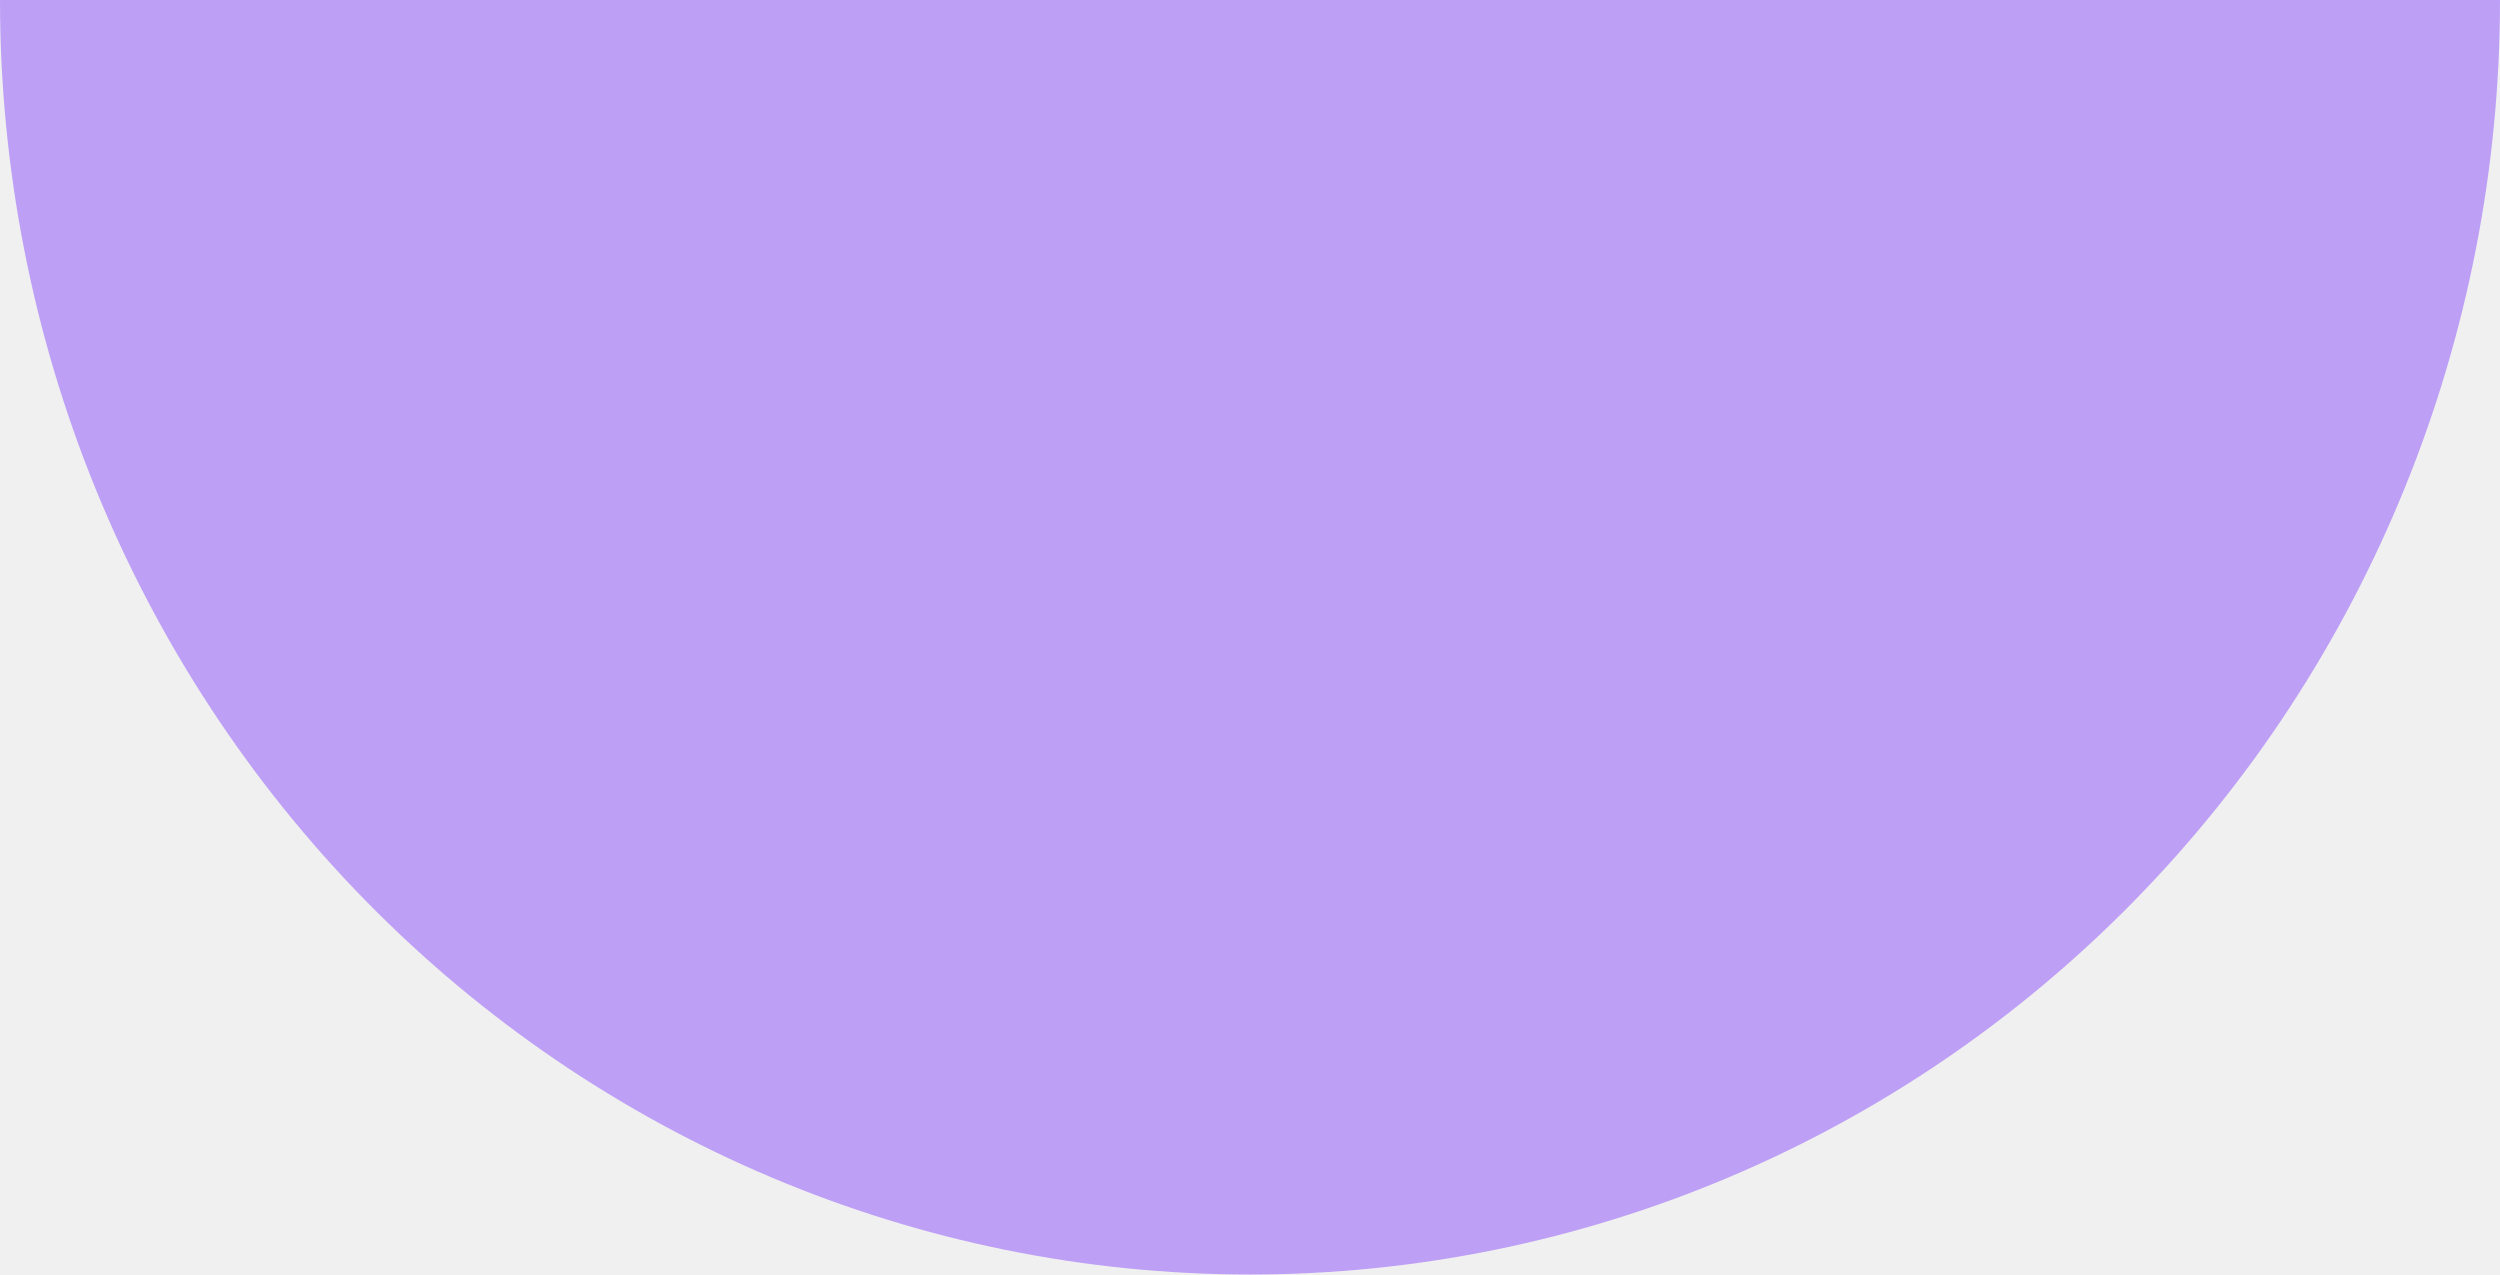
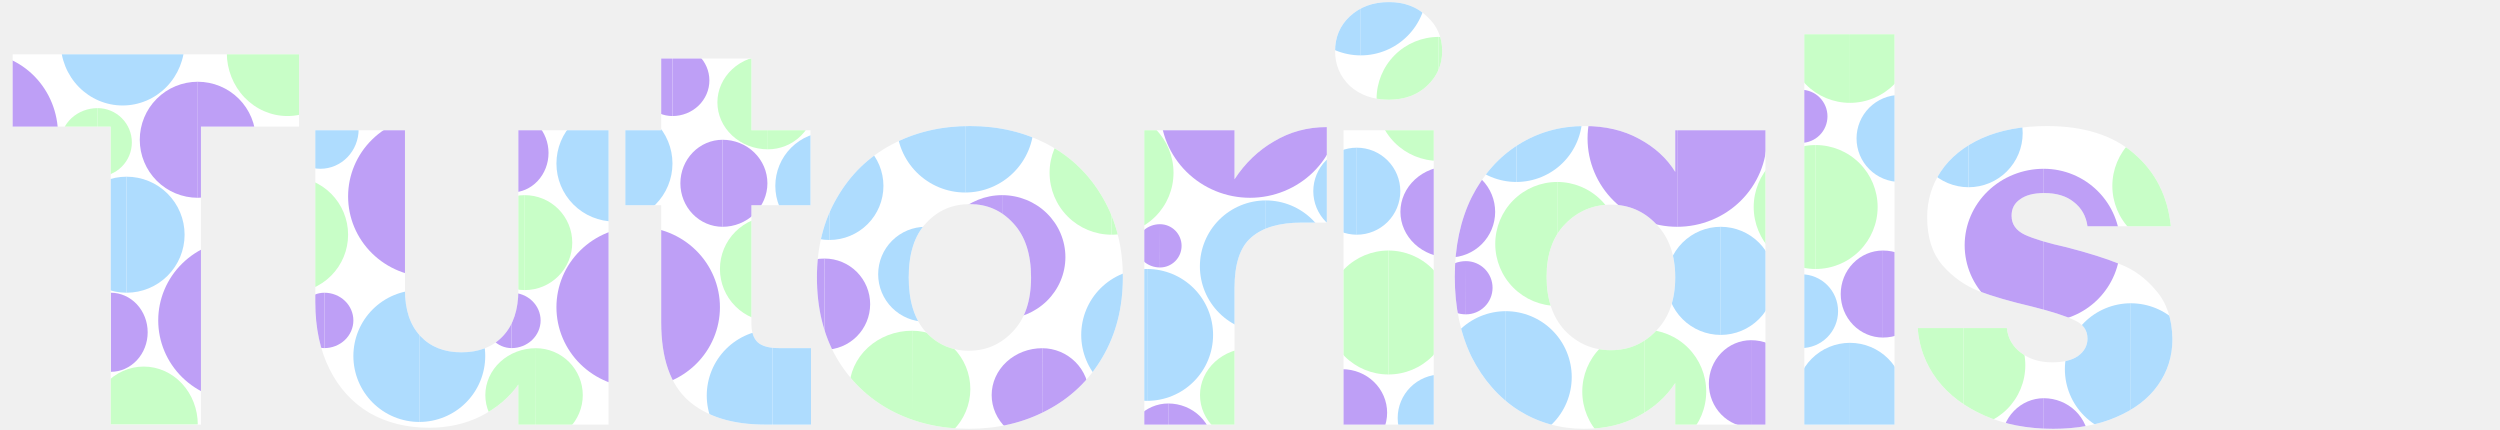
- <svg xmlns="http://www.w3.org/2000/svg" width="51" height="26" viewBox="0 0 51 26" fill="none">
-   <path d="M0 0C0 6.896 2.687 13.509 7.469 18.385C12.251 23.261 18.737 26 25.5 26C32.263 26 38.749 23.261 43.531 18.385C48.313 13.509 51 6.896 51 0L0 0Z" fill="#BE9FF6" />
+ <svg xmlns="http://www.w3.org/2000/svg" width="948" height="163" viewBox="0 0 948 163" fill="none">
+   <path d="M113.4 20.6V48H76.2V161H42V48H4.8V20.6H113.4ZM230.764 49.4V161H196.564V145.8C193.097 150.733 188.364 154.733 182.364 157.8C176.497 160.733 169.964 162.2 162.764 162.2C154.231 162.2 146.697 160.333 140.164 156.6C133.631 152.733 128.564 147.2 124.964 140C121.364 132.8 119.564 124.333 119.564 114.6V49.4H153.564V110C153.564 117.467 155.497 123.267 159.364 127.4C163.231 131.533 168.431 133.6 174.964 133.6C181.631 133.6 186.897 131.533 190.764 127.4C194.631 123.267 196.564 117.467 196.564 110V49.4H230.764ZM307.53 132V161H290.13C277.73 161 268.063 158 261.13 152C254.196 145.867 250.73 135.933 250.73 122.2V77.8H237.13V49.4H250.73V22.2H284.93V49.4H307.33V77.8H284.93V122.6C284.93 125.933 285.73 128.333 287.33 129.8C288.93 131.267 291.596 132 295.33 132H307.53ZM367.38 162.6C356.446 162.6 346.58 160.267 337.78 155.6C329.113 150.933 322.246 144.267 317.18 135.6C312.246 126.933 309.78 116.8 309.78 105.2C309.78 93.733 312.313 83.667 317.38 75C322.446 66.2 329.38 59.467 338.18 54.8C346.98 50.133 356.846 47.8 367.78 47.8C378.713 47.8 388.58 50.133 397.38 54.8C406.18 59.467 413.113 66.2 418.18 75C423.246 83.667 425.78 93.733 425.78 105.2C425.78 116.667 423.18 126.8 417.98 135.6C412.913 144.267 405.913 150.933 396.98 155.6C388.18 160.267 378.313 162.6 367.38 162.6ZM367.38 133C373.913 133 379.446 130.6 383.98 125.8C388.646 121 390.98 114.133 390.98 105.2C390.98 96.267 388.713 89.4 384.18 84.6C379.78 79.8 374.313 77.4 367.78 77.4C361.113 77.4 355.58 79.8 351.18 84.6C346.78 89.267 344.58 96.133 344.58 105.2C344.58 114.133 346.713 121 350.98 125.8C355.38 130.6 360.846 133 367.38 133ZM468.123 68C472.123 61.867 477.123 57.067 483.123 53.6C489.123 50 495.79 48.2 503.123 48.2V84.4H493.723C485.19 84.4 478.79 86.267 474.523 90C470.257 93.6 468.123 100 468.123 109.2V161H433.923V49.4H468.123V68ZM526.67 37.8C520.67 37.8 515.737 36.067 511.87 32.6C508.137 29 506.27 24.6 506.27 19.4C506.27 14.067 508.137 9.667 511.87 6.2C515.737 2.6 520.67 0.8 526.67 0.8C532.537 0.8 537.337 2.6 541.07 6.2C544.937 9.667 546.87 14.067 546.87 19.4C546.87 24.6 544.937 29 541.07 32.6C537.337 36.067 532.537 37.8 526.67 37.8ZM543.67 49.4V161H509.47V49.4H543.67ZM551.655 105C551.655 93.533 553.788 83.467 558.055 74.8C562.455 66.133 568.388 59.467 575.855 54.8C583.321 50.133 591.655 47.8 600.855 47.8C608.721 47.8 615.588 49.4 621.455 52.6C627.455 55.8 632.055 60 635.255 65.2V49.4H669.455V161H635.255V145.2C631.921 150.4 627.255 154.6 621.255 157.8C615.388 161 608.521 162.6 600.655 162.6C591.588 162.6 583.321 160.267 575.855 155.6C568.388 150.8 562.455 144.067 558.055 135.4C553.788 126.6 551.655 116.467 551.655 105ZM635.255 105.2C635.255 96.667 632.855 89.933 628.055 85C623.388 80.067 617.655 77.6 610.855 77.6C604.055 77.6 598.255 80.067 593.455 85C588.788 89.8 586.455 96.467 586.455 105C586.455 113.533 588.788 120.333 593.455 125.4C598.255 130.333 604.055 132.8 610.855 132.8C617.655 132.8 623.388 130.333 628.055 125.4C632.855 120.467 635.255 113.733 635.255 105.2ZM718.397 13V161H684.197V13H718.397ZM778.581 162.6C768.848 162.6 760.181 160.933 752.581 157.6C744.981 154.267 738.981 149.733 734.581 144C730.181 138.133 727.715 131.6 727.181 124.4H760.981C761.381 128.267 763.181 131.4 766.381 133.8C769.581 136.2 773.515 137.4 778.181 137.4C782.448 137.4 785.715 136.6 787.981 135C790.381 133.267 791.581 131.067 791.581 128.4C791.581 125.2 789.915 122.867 786.581 121.4C783.248 119.8 777.848 118.067 770.381 116.2C762.381 114.333 755.715 112.4 750.381 110.4C745.048 108.267 740.448 105 736.581 100.6C732.715 96.067 730.781 90 730.781 82.4C730.781 76 732.515 70.2 735.981 65C739.581 59.667 744.781 55.467 751.581 52.4C758.515 49.333 766.715 47.8 776.181 47.8C790.181 47.8 801.181 51.267 809.181 58.2C817.315 65.133 821.981 74.333 823.181 85.8H791.581C791.048 81.933 789.315 78.867 786.381 76.6C783.581 74.333 779.848 73.2 775.181 73.2C771.181 73.2 768.115 74 765.981 75.6C763.848 77.067 762.781 79.133 762.781 81.8C762.781 85 764.448 87.4 767.781 89C771.248 90.6 776.581 92.2 783.781 93.8C792.048 95.933 798.781 98.067 803.981 100.2C809.181 102.2 813.715 105.533 817.581 110.2C821.581 114.733 823.648 120.867 823.781 128.6C823.781 135.133 821.915 141 818.181 146.2C814.581 151.267 809.315 155.267 802.381 158.2C795.581 161.133 787.648 162.6 778.581 162.6Z" fill="white" />
+   <mask id="mask0_247_981" style="mask-type:alpha" maskUnits="userSpaceOnUse" x="4" y="0" width="820" height="163">
+     <path d="M113.4 20.6V48H76.2V161H42V48H4.8V20.6H113.4ZM230.764 49.4V161H196.564V145.8C193.097 150.733 188.364 154.733 182.364 157.8C176.497 160.733 169.964 162.2 162.764 162.2C154.231 162.2 146.697 160.333 140.164 156.6C133.631 152.733 128.564 147.2 124.964 140C121.364 132.8 119.564 124.333 119.564 114.6V49.4H153.564V110C153.564 117.467 155.497 123.267 159.364 127.4C163.231 131.533 168.431 133.6 174.964 133.6C181.631 133.6 186.897 131.533 190.764 127.4C194.631 123.267 196.564 117.467 196.564 110V49.4H230.764ZM307.53 132V161H290.13C277.73 161 268.063 158 261.13 152C254.196 145.867 250.73 135.933 250.73 122.2V77.8H237.13V49.4H250.73V22.2H284.93V49.4H307.33V77.8H284.93V122.6C284.93 125.933 285.73 128.333 287.33 129.8C288.93 131.267 291.596 132 295.33 132H307.53ZM367.38 162.6C356.446 162.6 346.58 160.267 337.78 155.6C329.113 150.933 322.246 144.267 317.18 135.6C312.246 126.933 309.78 116.8 309.78 105.2C309.78 93.733 312.313 83.667 317.38 75C322.446 66.2 329.38 59.467 338.18 54.8C346.98 50.133 356.846 47.8 367.78 47.8C378.713 47.8 388.58 50.133 397.38 54.8C406.18 59.467 413.113 66.2 418.18 75C423.246 83.667 425.78 93.733 425.78 105.2C425.78 116.667 423.18 126.8 417.98 135.6C412.913 144.267 405.913 150.933 396.98 155.6C388.18 160.267 378.313 162.6 367.38 162.6ZM367.38 133C373.913 133 379.446 130.6 383.98 125.8C388.646 121 390.98 114.133 390.98 105.2C390.98 96.267 388.713 89.4 384.18 84.6C379.78 79.8 374.313 77.4 367.78 77.4C361.113 77.4 355.58 79.8 351.18 84.6C346.78 89.267 344.58 96.133 344.58 105.2C344.58 114.133 346.713 121 350.98 125.8C355.38 130.6 360.846 133 367.38 133ZM468.123 68C472.123 61.867 477.123 57.067 483.123 53.6C489.123 50 495.79 48.2 503.123 48.2V84.4H493.723C485.19 84.4 478.79 86.267 474.523 90C470.257 93.6 468.123 100 468.123 109.2V161H433.923V49.4H468.123V68ZM526.67 37.8C520.67 37.8 515.737 36.067 511.87 32.6C508.137 29 506.27 24.6 506.27 19.4C506.27 14.067 508.137 9.667 511.87 6.2C515.737 2.6 520.67 0.8 526.67 0.8C532.537 0.8 537.337 2.6 541.07 6.2C544.937 9.667 546.87 14.067 546.87 19.4C546.87 24.6 544.937 29 541.07 32.6C537.337 36.067 532.537 37.8 526.67 37.8ZM543.67 49.4V161H509.47V49.4H543.67ZM551.655 105C551.655 93.533 553.788 83.467 558.055 74.8C562.455 66.133 568.388 59.467 575.855 54.8C583.321 50.133 591.655 47.8 600.855 47.8C608.721 47.8 615.588 49.4 621.455 52.6C627.455 55.8 632.055 60 635.255 65.2V49.4H669.455V161H635.255V145.2C631.921 150.4 627.255 154.6 621.255 157.8C615.388 161 608.521 162.6 600.655 162.6C591.588 162.6 583.321 160.267 575.855 155.6C568.388 150.8 562.455 144.067 558.055 135.4C553.788 126.6 551.655 116.467 551.655 105ZM635.255 105.2C635.255 96.667 632.855 89.933 628.055 85C623.388 80.067 617.655 77.6 610.855 77.6C604.055 77.6 598.255 80.067 593.455 85C588.788 89.8 586.455 96.467 586.455 105C586.455 113.533 588.788 120.333 593.455 125.4C598.255 130.333 604.055 132.8 610.855 132.8C617.655 132.8 623.388 130.333 628.055 125.4C632.855 120.467 635.255 113.733 635.255 105.2ZM718.397 13V161H684.197V13H718.397ZM778.581 162.6C768.848 162.6 760.181 160.933 752.581 157.6C744.981 154.267 738.981 149.733 734.581 144C730.181 138.133 727.715 131.6 727.181 124.4H760.981C761.381 128.267 763.181 131.4 766.381 133.8C769.581 136.2 773.515 137.4 778.181 137.4C782.448 137.4 785.715 136.6 787.981 135C790.381 133.267 791.581 131.067 791.581 128.4C791.581 125.2 789.915 122.867 786.581 121.4C783.248 119.8 777.848 118.067 770.381 116.2C762.381 114.333 755.715 112.4 750.381 110.4C745.048 108.267 740.448 105 736.581 100.6C732.715 96.067 730.781 90 730.781 82.4C730.781 76 732.515 70.2 735.981 65C739.581 59.667 744.781 55.467 751.581 52.4C758.515 49.333 766.715 47.8 776.181 47.8C790.181 47.8 801.181 51.267 809.181 58.2C817.315 65.133 821.981 74.333 823.181 85.8H791.581C791.048 81.933 789.315 78.867 786.381 76.6C783.581 74.333 779.848 73.2 775.181 73.2C771.181 73.2 768.115 74 765.981 75.6C763.848 77.067 762.781 79.133 762.781 81.8C762.781 85 764.448 87.4 767.781 89C771.248 90.6 776.581 92.2 783.781 93.8C792.048 95.933 798.781 98.067 803.981 100.2C809.181 102.2 813.715 105.533 817.581 110.2C821.581 114.733 823.648 120.867 823.781 128.6C823.781 135.133 821.915 141 818.181 146.2C814.581 151.267 809.315 155.267 802.381 158.2C795.581 161.133 787.648 162.6 778.581 162.6Z" fill="white" />
+   </mask>
+   <g mask="url(#mask0_247_981)">
+     <path d="M22 51C22 42.778 18.839 34.893 13.213 29.08C7.587 23.266 -0.044 20 -8 20C-15.957 20 -23.587 23.266 -29.213 29.08C-34.839 34.893 -38 42.778 -38 51H22Z" fill="#BE9FF6" />
+     <path d="M91 91C82.778 91 74.893 94.213 69.08 99.933C63.266 105.653 60 113.411 60 121.5C60 129.589 63.266 137.347 69.08 143.067C74.893 148.787 82.778 152 91 152V91Z" fill="#BE9FF6" />
+     <path d="M242 86C233.778 86 225.893 89.213 220.08 94.933C214.266 100.653 211 108.411 211 116.5C211 124.589 214.266 132.347 220.08 138.067C225.893 143.787 233.778 147 242 147V86Z" fill="#BE9FF6" />
+     <path d="M380 74C373.635 74 367.53 76.476 363.029 80.883C358.529 85.29 356 91.267 356 97.5C356 103.733 358.529 109.71 363.029 114.117C367.53 118.524 373.635 121 380 121V74Z" fill="#BE9FF6" />
+     <path d="M474 8C464.983 8 456.335 11.53 449.958 17.812C443.582 24.094 440 32.615 440 41.5C440 50.385 443.582 58.906 449.958 65.188C456.335 71.471 464.983 75 474 75V8Z" fill="#BE9FF6" />
+     <path d="M775 64C767.044 64 759.413 67.055 753.787 72.494C748.161 77.933 745 85.309 745 93C745 100.691 748.161 108.068 753.787 113.506C759.413 118.945 767.044 122 775 122V64Z" fill="#BE9FF6" />
+     <path d="M636 19C626.983 19 618.335 22.529 611.958 28.812C605.582 35.094 602 43.615 602 52.5C602 61.385 605.582 69.906 611.958 76.188C618.335 82.471 626.983 86 636 86V19Z" fill="#BE9FF6" />
+     <path d="M194 111C191.348 111 188.804 112.106 186.929 114.075C185.054 116.045 184 118.715 184 121.5C184 124.285 185.054 126.955 186.929 128.925C188.804 130.894 191.348 132 194 132V111Z" fill="#BE9FF6" />
+     <path d="M274 53C269.757 53 265.687 54.738 262.686 57.833C259.686 60.927 258 65.124 258 69.5C258 73.876 259.686 78.073 262.686 81.167C265.687 84.262 269.757 86 274 86V53Z" fill="#BE9FF6" />
+     <path d="M443 153C438.757 153 434.687 154.738 431.686 157.833C428.686 160.927 427 165.124 427 169.5C427 173.876 428.686 178.073 431.686 181.167C434.687 184.262 438.757 186 443 186V153Z" fill="#BE9FF6" />
+     <path d="M664 129C659.757 129 655.687 130.738 652.686 133.833C649.686 136.927 648 141.124 648 145.5C648 149.876 649.686 154.073 652.686 157.167C655.687 160.262 659.757 162 664 162V129Z" fill="#BE9FF6" />
+     <path d="M775 151C770.757 151 766.687 152.738 763.686 155.833C760.686 158.927 759 163.124 759 167.5C759 171.876 760.686 176.073 763.686 179.167C766.687 182.262 770.757 184 775 184V151Z" fill="#BE9FF6" />
+     <path d="M714 95C709.757 95 705.687 96.738 702.686 99.833C699.686 102.927 698 107.124 698 111.5C698 115.876 699.686 120.073 702.686 123.167C705.687 126.262 709.757 128 714 128V95Z" fill="#BE9FF6" />
+     <path d="M509 140C504.757 140 500.687 141.738 497.686 144.833C494.686 147.927 493 152.124 493 156.5C493 160.876 494.686 165.073 497.686 168.167C500.687 171.262 504.757 173 509 173V140Z" fill="#BE9FF6" />
+     <path d="M255 17C251.552 17 248.246 18.422 245.808 20.954C243.37 23.486 242 26.92 242 30.5C242 34.08 243.37 37.514 245.808 40.046C248.246 42.578 251.552 44 255 44V17Z" fill="#BE9FF6" />
+     <path d="M123 111C120.348 111 117.804 112.106 115.929 114.075C114.054 116.045 113 118.715 113 121.5C113 124.285 114.054 126.955 115.929 128.925C117.804 130.894 120.348 132 123 132V111Z" fill="#BE9FF6" />
+     <path d="M242 147C250.222 147 258.107 143.787 263.92 138.067C269.734 132.347 273 124.589 273 116.5C273 108.411 269.734 100.653 263.92 94.933C258.107 89.213 250.222 86 242 86V147Z" fill="#BE9FF6" />
+     <path d="M380 121C386.365 121 392.47 118.524 396.971 114.117C401.471 109.71 404 103.733 404 97.5C404 91.267 401.471 85.29 396.971 80.883C392.47 76.476 386.365 74 380 74V121Z" fill="#BE9FF6" />
+     <path d="M474 75C483.017 75 491.665 71.471 498.042 65.188C504.418 58.906 508 50.385 508 41.5C508 32.615 504.418 24.094 498.042 17.812C491.665 11.53 483.017 8 474 8V75Z" fill="#BE9FF6" />
+     <path d="M775 122C782.691 122 790.068 118.945 795.506 113.506C800.945 108.068 804 100.691 804 93C804 85.309 800.945 77.933 795.506 72.494C790.068 67.055 782.691 64 775 64V122Z" fill="#BE9FF6" />
+     <path d="M636 86C645.017 86 653.665 82.471 660.042 76.188C666.418 69.906 670 61.385 670 52.5C670 43.615 666.418 35.094 660.042 28.812C653.665 22.529 645.017 19 636 19V86Z" fill="#BE9FF6" />
+     <path d="M194 132C196.917 132 199.715 130.894 201.778 128.925C203.841 126.955 205 124.285 205 121.5C205 118.715 203.841 116.045 201.778 114.075C199.715 112.106 196.917 111 194 111V132Z" fill="#BE9FF6" />
+     <path d="M274 86C278.509 86 282.833 84.262 286.021 81.167C289.209 78.073 291 73.876 291 69.5C291 65.124 289.209 60.927 286.021 57.833C282.833 54.738 278.509 53 274 53V86Z" fill="#BE9FF6" />
+     <path d="M443 186C447.509 186 451.833 184.262 455.021 181.167C458.209 178.073 460 173.876 460 169.5C460 165.124 458.209 160.927 455.021 157.833C451.833 154.738 447.509 153 443 153V186Z" fill="#BE9FF6" />
+     <path d="M664 162C668.509 162 672.833 160.262 676.021 157.167C679.209 154.073 681 149.876 681 145.5C681 141.124 679.209 136.927 676.021 133.833C672.833 130.738 668.509 129 664 129V162Z" fill="#BE9FF6" />
+     <path d="M775 184C779.509 184 783.833 182.262 787.021 179.167C790.209 176.073 792 171.876 792 167.5C792 163.124 790.209 158.927 787.021 155.833C783.833 152.738 779.509 151 775 151V184Z" fill="#BE9FF6" />
+     <path d="M714 128C718.509 128 722.833 126.262 726.021 123.167C729.209 120.073 731 115.876 731 111.5C731 107.124 729.209 102.927 726.021 99.833C722.833 96.738 718.509 95 714 95V128Z" fill="#BE9FF6" />
+     <path d="M509 173C513.509 173 517.833 171.262 521.021 168.167C524.209 165.073 526 160.876 526 156.5C526 152.124 524.209 147.927 521.021 144.833C517.833 141.738 513.509 140 509 140V173Z" fill="#BE9FF6" />
+     <path d="M255 44C258.713 44 262.274 42.578 264.899 40.046C267.525 37.514 269 34.08 269 30.5C269 26.92 267.525 23.486 264.899 20.954C262.274 18.422 258.713 17 255 17V44Z" fill="#BE9FF6" />
+     <path d="M123 132C125.917 132 128.715 130.894 130.778 128.925C132.841 126.955 134 124.285 134 121.5C134 118.715 132.841 116.045 130.778 114.075C128.715 112.106 125.917 111 123 111V132Z" fill="#BE9FF6" />
+     <path d="M163 44C154.778 44 146.893 47.213 141.08 52.933C135.266 58.653 132 66.411 132 74.5C132 82.589 135.266 90.347 141.08 96.067C146.893 101.787 154.778 105 163 105V44Z" fill="#BE9FF6" />
+     <path d="M75 161C75 155.165 72.84 149.569 68.996 145.444C65.151 141.318 59.937 139 54.5 139C49.063 139 43.849 141.318 40.004 145.444C36.16 149.569 34 155.165 34 161H75Z" fill="#C8FEC7" />
+     <path d="M42 141C45.713 141 49.274 139.42 51.9 136.607C54.525 133.794 56 129.978 56 126C56 122.022 54.525 118.206 51.9 115.393C49.274 112.58 45.713 111 42 111V141Z" fill="#BE9FF6" />
+     <path d="M194 73C197.713 73 201.274 71.42 203.899 68.607C206.525 65.794 208 61.978 208 58C208 54.022 206.525 50.206 203.899 47.393C201.274 44.58 197.713 43 194 43V73Z" fill="#BE9FF6" />
+     <path d="M75 31C69.165 31 63.569 33.318 59.444 37.444C55.318 41.569 53 47.165 53 53C53 58.835 55.318 64.43 59.444 68.556C63.569 72.682 69.165 75 75 75V31Z" fill="#BE9FF6" />
+     <path d="M48 67C42.165 67 36.569 69.318 32.444 73.444C28.318 77.57 26 83.165 26 89C26 94.835 28.318 100.431 32.444 104.556C36.569 108.682 42.165 111 48 111V67Z" fill="#AEDCFE" />
+     <path d="M199 74C194.226 74 189.648 75.896 186.272 79.272C182.896 82.648 181 87.226 181 92C181 96.774 182.896 101.352 186.272 104.728C189.648 108.104 194.226 110 199 110V74Z" fill="#C8FEC7" />
+     <path d="M421.5 42C415.267 42 409.29 44.476 404.883 48.883C400.476 53.29 398 59.267 398 65.5C398 71.733 400.476 77.71 404.883 82.117C409.29 86.524 415.267 89 421.5 89V42Z" fill="#C8FEC7" />
+     <path d="M526.5 95C520.267 95 514.29 97.476 509.883 101.883C505.476 106.29 503 112.267 503 118.5C503 124.733 505.476 130.71 509.883 135.117C514.29 139.524 520.267 142 526.5 142V95Z" fill="#C8FEC7" />
+     <path d="M545.5 14C539.267 14 533.29 16.476 528.883 20.883C524.476 25.29 522 31.267 522 37.5C522 43.733 524.476 49.71 528.883 54.117C533.29 58.524 539.267 61 545.5 61V14Z" fill="#C8FEC7" />
+     <path d="M623.5 125C617.267 125 611.29 127.476 606.883 131.883C602.476 136.29 600 142.267 600 148.5C600 154.733 602.476 160.71 606.883 165.117C611.29 169.524 617.267 172 623.5 172V125Z" fill="#C8FEC7" />
+     <path d="M590.5 69C584.267 69 578.29 71.476 573.883 75.883C569.476 80.29 567 86.267 567 92.5C567 98.733 569.476 104.71 573.883 109.117C578.29 113.524 584.267 116 590.5 116V69Z" fill="#C8FEC7" />
+     <path d="M688.5 55C682.267 55 676.29 57.476 671.883 61.883C667.476 66.29 665 72.267 665 78.5C665 84.733 667.476 90.71 671.883 95.117C676.29 99.524 682.267 102 688.5 102V55Z" fill="#C8FEC7" />
+     <path d="M824.5 47C818.267 47 812.29 49.476 807.883 53.883C803.476 58.29 801 64.267 801 70.5C801 76.733 803.476 82.71 807.883 87.117C812.29 91.524 818.267 94 824.5 94V47Z" fill="#C8FEC7" />
+     <path d="M701.5 -8C695.267 -8 689.29 -5.524 684.883 -1.117C680.476 3.29 678 9.267 678 15.5C678 21.733 680.476 27.71 684.883 32.117C689.29 36.524 695.267 39 701.5 39V-8Z" fill="#C8FEC7" />
+     <path d="M744.5 115C738.267 115 732.29 117.476 727.883 121.883C723.476 126.29 721 132.267 721 138.5C721 144.733 723.476 150.71 727.883 155.117C732.29 159.524 738.267 162 744.5 162V115Z" fill="#C8FEC7" />
+     <path d="M293 82C287.696 82 282.609 84.107 278.858 87.858C275.107 91.609 273 96.696 273 102C273 107.304 275.107 112.391 278.858 116.142C282.609 119.893 287.696 122 293 122V82Z" fill="#C8FEC7" />
+     <path d="M233 40C227.165 40 221.569 42.318 217.444 46.444C213.318 50.569 211 56.165 211 62C211 67.835 213.318 73.43 217.444 77.556C221.569 81.682 227.165 84 233 84V40Z" fill="#AEDCFE" />
+     <path d="M159 110C152.37 110 146.011 112.634 141.322 117.322C136.634 122.011 134 128.37 134 135C134 141.63 136.634 147.989 141.322 152.678C146.011 157.366 152.37 160 159 160V110Z" fill="#AEDCFE" />
+     <path d="M293 125C286.37 125 280.011 127.634 275.322 132.322C270.634 137.011 268 143.37 268 150C268 156.63 270.634 162.989 275.322 167.678C280.011 172.366 286.37 175 293 175V125Z" fill="#AEDCFE" />
+     <path d="M435 102C428.37 102 422.011 104.634 417.322 109.322C412.634 114.011 410 120.37 410 127C410 133.63 412.634 139.989 417.322 144.678C422.011 149.366 428.37 152 435 152V102Z" fill="#AEDCFE" />
+     <path d="M516 -29C509.37 -29 503.011 -26.366 498.322 -21.678C493.634 -16.989 491 -10.63 491 -4C491 2.63 493.634 8.989 498.322 13.678C503.011 18.366 509.37 21 516 21V-29Z" fill="#AEDCFE" />
+     <path d="M575 19C568.37 19 562.011 21.634 557.322 26.322C552.634 31.011 550 37.37 550 44C550 50.63 552.634 56.989 557.322 61.678C562.011 66.366 568.37 69 575 69V19Z" fill="#AEDCFE" />
+     <path d="M808 115C801.37 115 795.011 117.634 790.322 122.322C785.634 127.011 783 133.37 783 140C783 146.63 785.634 152.989 790.322 157.678C795.011 162.366 801.37 165 808 165V115Z" fill="#AEDCFE" />
+     <path d="M571 118C564.37 118 558.011 120.634 553.322 125.322C548.634 130.011 546 136.37 546 143C546 149.63 548.634 155.989 553.322 160.678C558.011 165.366 564.37 168 571 168V118Z" fill="#AEDCFE" />
+     <path d="M480 76C473.37 76 467.011 78.634 462.322 83.322C457.634 88.011 455 94.37 455 101C455 107.63 457.634 113.989 462.322 118.678C467.011 123.366 473.37 126 480 126V76Z" fill="#AEDCFE" />
+     <path d="M514.5 56C510.124 56 505.927 57.738 502.833 60.833C499.738 63.927 498 68.124 498 72.5C498 76.876 499.738 81.073 502.833 84.167C505.927 87.262 510.124 89 514.5 89V56Z" fill="#AEDCFE" />
+     <path d="M720.5 36C716.124 36 711.927 37.738 708.833 40.833C705.738 43.927 704 48.124 704 52.5C704 56.876 705.738 61.073 708.833 64.167C711.927 67.262 716.124 69 720.5 69V36Z" fill="#AEDCFE" />
+     <path d="M546.5 142C542.124 142 537.927 143.738 534.833 146.833C531.738 149.927 530 154.124 530 158.5C530 162.876 531.738 167.073 534.833 170.167C537.927 173.262 542.124 175 546.5 175V142Z" fill="#AEDCFE" />
+     <path d="M314.5 50C309.063 50 303.849 52.16 300.004 56.004C296.16 59.849 294 65.063 294 70.5C294 75.937 296.16 81.151 300.004 84.996C303.849 88.84 309.063 91 314.5 91V50Z" fill="#AEDCFE" />
+     <path d="M351 86C346.226 86 341.648 87.896 338.272 91.272C334.896 94.648 333 99.226 333 104C333 108.774 334.896 113.352 338.272 116.728C341.648 120.104 346.226 122 351 122V86Z" fill="#AEDCFE" />
+     <path d="M366 21C359.104 21 352.491 23.739 347.615 28.615C342.739 33.491 340 40.104 340 47C340 53.896 342.739 60.509 347.615 65.385C352.491 70.261 359.104 73 366 73V21Z" fill="#AEDCFE" />
+     <path d="M652.5 86C647.063 86 641.849 88.16 638.004 92.004C634.16 95.849 632 101.063 632 106.5C632 111.937 634.16 117.151 638.004 120.996C641.849 124.84 647.063 127 652.5 127V86Z" fill="#AEDCFE" />
+     <path d="M746.5 30C741.063 30 735.849 32.16 732.004 36.004C728.16 39.849 726 45.063 726 50.5C726 55.937 728.16 61.151 732.004 64.996C735.849 68.84 741.063 71 746.5 71V30Z" fill="#AEDCFE" />
+     <path d="M701.5 130C696.063 130 690.849 132.16 687.004 136.004C683.16 139.849 681 145.063 681 150.5C681 155.937 683.16 161.151 687.004 164.996C690.849 168.84 696.063 171 701.5 171V130Z" fill="#AEDCFE" />
+     <path d="M37 41C33.287 41 29.726 42.37 27.101 44.808C24.475 47.246 23 50.552 23 54C23 57.448 24.475 60.754 27.101 63.192C29.726 65.63 33.287 67 37 67V41Z" fill="#C8FEC7" />
+     <path d="M203.236 132.041C198.155 132.03 193.277 133.894 189.677 137.223C186.077 140.552 184.048 145.073 184.038 149.792C184.028 154.51 186.037 159.04 189.623 162.384C193.209 165.728 198.078 167.613 203.16 167.624L203.236 132.041Z" fill="#C8FEC7" />
+     <path d="M474.236 132.041C469.155 132.03 464.277 133.894 460.677 137.223C457.077 140.552 455.048 145.073 455.038 149.792C455.028 154.51 457.037 159.04 460.623 162.384C464.209 165.728 469.078 167.613 474.16 167.624L474.236 132.041Z" fill="#C8FEC7" />
+     <path d="M395.236 132.041C390.155 132.03 385.277 133.894 381.677 137.223C378.077 140.552 376.048 145.073 376.038 149.792C376.028 154.51 378.037 159.04 381.623 162.384C385.209 165.728 390.078 167.613 395.16 167.624L395.236 132.041Z" fill="#BE9FF6" />
+     <path d="M345.898 125.41C339.585 125.396 333.525 127.712 329.053 131.847C324.58 135.983 322.06 141.599 322.047 147.461C322.035 153.323 324.531 158.95 328.986 163.105C333.44 167.26 339.49 169.601 345.803 169.615L345.898 125.41Z" fill="#C8FEC7" />
+     <path d="M312.702 98.04C307.762 98.029 303.02 99.842 299.52 103.078C296.019 106.315 294.047 110.71 294.037 115.298C294.027 119.885 295.98 124.289 299.467 127.541C302.953 130.792 307.688 132.625 312.628 132.635L312.702 98.04Z" fill="#BE9FF6" />
+     <path d="M439.872 85.019C437.528 85.014 435.279 85.874 433.618 87.409C431.958 88.944 431.022 91.029 431.018 93.205C431.013 95.381 431.939 97.47 433.593 99.013C435.247 100.555 437.493 101.424 439.836 101.429L439.872 85.019Z" fill="#BE9FF6" />
+     <path d="M555.91 99.023C553.028 99.017 550.262 100.074 548.22 101.962C546.178 103.85 545.027 106.414 545.022 109.09C545.016 111.766 546.155 114.335 548.189 116.232C550.223 118.129 552.984 119.198 555.866 119.204L555.91 99.023Z" fill="#BE9FF6" />
+     <path d="M682.91 34.023C680.028 34.017 677.262 35.074 675.22 36.962C673.178 38.85 672.027 41.414 672.022 44.09C672.016 46.766 673.155 49.335 675.189 51.232C677.223 53.129 679.984 54.198 682.866 54.204L682.91 34.023Z" fill="#BE9FF6" />
+     <path d="M549.702 63.04C544.762 63.029 540.02 64.841 536.52 68.078C533.019 71.314 531.047 75.71 531.037 80.297C531.027 84.885 532.98 89.289 536.467 92.54C539.953 95.792 544.688 97.624 549.628 97.635L549.702 63.04Z" fill="#BE9FF6" />
+     <path d="M291.236 21.041C286.155 21.03 281.277 22.894 277.677 26.223C274.077 29.552 272.048 34.073 272.038 38.792C272.028 43.51 274.037 48.04 277.623 51.384C281.209 54.728 286.078 56.613 291.16 56.624L291.236 21.041Z" fill="#C8FEC7" />
+     <path d="M75 75C80.835 75 86.43 72.682 90.556 68.556C94.682 64.43 97 58.835 97 53C97 47.165 94.682 41.569 90.556 37.444C86.43 33.318 80.835 31 75 31V75Z" fill="#BE9FF6" />
+     <path d="M48 111C53.835 111 59.431 108.682 63.556 104.556C67.682 100.431 70 94.835 70 89C70 83.165 67.682 77.57 63.556 73.444C59.431 69.318 53.835 67 48 67V111Z" fill="#AEDCFE" />
+     <path d="M199 110C203.774 110 208.352 108.104 211.728 104.728C215.104 101.352 217 96.774 217 92C217 87.226 215.104 82.648 211.728 79.272C208.352 75.896 203.774 74 199 74V110Z" fill="#C8FEC7" />
+     <path d="M421.5 89C427.733 89 433.71 86.524 438.117 82.117C442.524 77.71 445 71.733 445 65.5C445 59.267 442.524 53.29 438.117 48.883C433.71 44.476 427.733 42 421.5 42V89Z" fill="#C8FEC7" />
+     <path d="M526.5 142C532.733 142 538.71 139.524 543.117 135.117C547.524 130.71 550 124.733 550 118.5C550 112.267 547.524 106.29 543.117 101.883C538.71 97.476 532.733 95 526.5 95V142Z" fill="#C8FEC7" />
+     <path d="M545.5 61C551.733 61 557.71 58.524 562.117 54.117C566.524 49.71 569 43.733 569 37.5C569 31.267 566.524 25.29 562.117 20.883C557.71 16.476 551.733 14 545.5 14V61Z" fill="#C8FEC7" />
+     <path d="M623.5 172C629.733 172 635.71 169.524 640.117 165.117C644.524 160.71 647 154.733 647 148.5C647 142.267 644.524 136.29 640.117 131.883C635.71 127.476 629.733 125 623.5 125V172Z" fill="#C8FEC7" />
+     <path d="M590.5 116C596.733 116 602.71 113.524 607.117 109.117C611.524 104.71 614 98.733 614 92.5C614 86.267 611.524 80.29 607.117 75.883C602.71 71.476 596.733 69 590.5 69V116Z" fill="#C8FEC7" />
+     <path d="M688.5 102C694.733 102 700.71 99.524 705.117 95.117C709.524 90.71 712 84.733 712 78.5C712 72.267 709.524 66.29 705.117 61.883C700.71 57.476 694.733 55 688.5 55V102Z" fill="#C8FEC7" />
+     <path d="M701.5 39C707.733 39 713.71 36.524 718.117 32.117C722.524 27.71 725 21.733 725 15.5C725 9.267 722.524 3.29 718.117 -1.117C713.71 -5.524 707.733 -8 701.5 -8V39Z" fill="#C8FEC7" />
+     <path d="M744.5 162C750.733 162 756.71 159.524 761.117 155.117C765.524 150.71 768 144.733 768 138.5C768 132.267 765.524 126.29 761.117 121.883C756.71 117.476 750.733 115 744.5 115V162Z" fill="#C8FEC7" />
+     <path d="M233 84C238.835 84 244.431 81.682 248.556 77.556C252.682 73.43 255 67.835 255 62C255 56.165 252.682 50.569 248.556 46.444C244.431 42.318 238.835 40 233 40V84Z" fill="#AEDCFE" />
+     <path d="M110 111C115.835 111 121.431 108.682 125.556 104.556C129.682 100.431 132 94.835 132 89C132 83.165 129.682 77.57 125.556 73.444C121.431 69.318 115.835 67 110 67V111Z" fill="#C8FEC7" />
+     <path d="M159 160C165.63 160 171.989 157.366 176.678 152.678C181.366 147.989 184 141.63 184 135C184 128.37 181.366 122.011 176.678 117.322C171.989 112.634 165.63 110 159 110V160Z" fill="#AEDCFE" />
+     <path d="M293 175C299.63 175 305.989 172.366 310.678 167.678C315.366 162.989 318 156.63 318 150C318 143.37 315.366 137.011 310.678 132.322C305.989 127.634 299.63 125 293 125V175Z" fill="#AEDCFE" />
+     <path d="M435 152C441.63 152 447.989 149.366 452.678 144.678C457.366 139.989 460 133.63 460 127C460 120.37 457.366 114.011 452.678 109.322C447.989 104.634 441.63 102 435 102V152Z" fill="#AEDCFE" />
+     <path d="M516 21C522.63 21 528.989 18.366 533.678 13.678C538.366 8.989 541 2.63 541 -4C541 -10.63 538.366 -16.989 533.678 -21.678C528.989 -26.366 522.63 -29 516 -29V21Z" fill="#AEDCFE" />
+     <path d="M575 69C581.63 69 587.989 66.366 592.678 61.678C597.366 56.989 600 50.63 600 44C600 37.37 597.366 31.011 592.678 26.322C587.989 21.634 581.63 19 575 19V69Z" fill="#AEDCFE" />
+     <path d="M808 165C814.63 165 820.989 162.366 825.678 157.678C830.366 152.989 833 146.63 833 140C833 133.37 830.366 127.011 825.678 122.322C820.989 117.634 814.63 115 808 115V165Z" fill="#AEDCFE" />
+     <path d="M571 168C577.63 168 583.989 165.366 588.678 160.678C593.366 155.989 596 149.63 596 143C596 136.37 593.366 130.011 588.678 125.322C583.989 120.634 577.63 118 571 118V168Z" fill="#AEDCFE" />
+     <path d="M480 126C486.63 126 492.989 123.366 497.678 118.678C502.366 113.989 505 107.63 505 101C505 94.37 502.366 88.011 497.678 83.322C492.989 78.634 486.63 76 480 76V126Z" fill="#AEDCFE" />
+     <path d="M514.5 89C518.876 89 523.073 87.262 526.167 84.167C529.262 81.073 531 76.876 531 72.5C531 68.124 529.262 63.927 526.167 60.833C523.073 57.738 518.876 56 514.5 56V89Z" fill="#AEDCFE" />
+     <path d="M683 132C686.713 132 690.274 130.525 692.899 127.899C695.525 125.274 697 121.713 697 118C697 114.287 695.525 110.726 692.899 108.101C690.274 105.475 686.713 104 683 104V132Z" fill="#AEDCFE" />
+     <path d="M720.5 69C724.876 69 729.073 67.262 732.167 64.167C735.262 61.073 737 56.876 737 52.5C737 48.124 735.262 43.927 732.167 40.833C729.073 37.738 724.876 36 720.5 36V69Z" fill="#AEDCFE" />
+     <path d="M314.5 91C319.937 91 325.151 88.84 328.996 84.996C332.84 81.151 335 75.937 335 70.5C335 65.063 332.84 59.849 328.996 56.004C325.151 52.16 319.937 50 314.5 50V91Z" fill="#AEDCFE" />
+     <path d="M351 122C355.774 122 360.352 120.104 363.728 116.728C367.104 113.352 369 108.774 369 104C369 99.226 367.104 94.648 363.728 91.272C360.352 87.896 355.774 86 351 86V122Z" fill="#AEDCFE" />
+     <path d="M366 73C372.896 73 379.509 70.261 384.385 65.385C389.261 60.509 392 53.896 392 47C392 40.104 389.261 33.491 384.385 28.615C379.509 23.739 372.896 21 366 21V73Z" fill="#AEDCFE" />
+     <path d="M652.5 127C657.937 127 663.151 124.84 666.996 120.996C670.84 117.151 673 111.937 673 106.5C673 101.063 670.84 95.849 666.996 92.004C663.151 88.16 657.937 86 652.5 86V127Z" fill="#AEDCFE" />
+     <path d="M746.5 71C751.937 71 757.151 68.84 760.996 64.996C764.84 61.151 767 55.937 767 50.5C767 45.063 764.84 39.849 760.996 36.004C757.151 32.16 751.937 30 746.5 30V71Z" fill="#AEDCFE" />
+     <path d="M701.5 171C706.937 171 712.151 168.84 715.996 164.996C719.84 161.151 722 155.937 722 150.5C722 145.063 719.84 139.849 715.996 136.004C712.151 132.16 706.937 130 701.5 130V171Z" fill="#AEDCFE" />
+     <path d="M37 67C40.448 67 43.754 65.63 46.192 63.192C48.63 60.754 50 57.448 50 54C50 50.552 48.63 47.246 46.192 44.808C43.754 42.37 40.448 41 37 41V67Z" fill="#C8FEC7" />
+     <path d="M203.16 167.624C207.879 167.634 212.408 165.77 215.752 162.44C219.095 159.111 220.98 154.59 220.99 149.871C221 145.152 219.135 140.623 215.806 137.279C212.476 133.936 207.955 132.051 203.236 132.041L203.16 167.624Z" fill="#C8FEC7" />
+     <path d="M395.16 167.624C399.879 167.634 404.408 165.77 407.752 162.44C411.095 159.111 412.98 154.59 412.99 149.871C413 145.152 411.135 140.623 407.806 137.279C404.476 133.936 399.955 132.051 395.236 132.041L395.16 167.624Z" fill="#BE9FF6" />
+     <path d="M345.803 169.615C351.665 169.627 357.291 167.311 361.445 163.175C365.599 159.039 367.94 153.422 367.953 147.56C367.965 141.698 365.649 136.071 361.512 131.917C357.376 127.763 351.76 125.423 345.898 125.41L345.803 169.615Z" fill="#C8FEC7" />
+     <path d="M312.628 132.635C317.216 132.645 321.619 130.832 324.87 127.595C328.121 124.358 329.953 119.963 329.963 115.375C329.973 110.787 328.16 106.384 324.923 103.133C321.686 99.882 317.29 98.05 312.702 98.04L312.628 132.635Z" fill="#BE9FF6" />
+     <path d="M439.836 101.429C442.012 101.434 444.101 100.574 445.643 99.038C447.185 97.503 448.054 95.418 448.059 93.242C448.064 91.066 447.204 88.977 445.668 87.435C444.133 85.893 442.048 85.024 439.872 85.019L439.836 101.429Z" fill="#BE9FF6" />
+     <path d="M555.866 119.204C558.543 119.209 561.111 118.152 563.008 116.264C564.904 114.375 565.973 111.811 565.978 109.135C565.984 106.459 564.927 103.89 563.038 101.994C561.15 100.098 558.586 99.029 555.91 99.023L555.866 119.204Z" fill="#BE9FF6" />
+     <path d="M682.866 54.204C685.543 54.209 688.111 53.152 690.008 51.264C691.904 49.376 692.973 46.811 692.978 44.135C692.984 41.459 691.927 38.89 690.038 36.994C688.15 35.098 685.586 34.029 682.91 34.023L682.866 54.204Z" fill="#BE9FF6" />
+     <path d="M549.628 97.635C554.216 97.645 558.619 95.832 561.87 92.595C565.121 89.358 566.953 84.962 566.963 80.375C566.973 75.787 565.16 71.383 561.923 68.133C558.686 64.882 554.29 63.05 549.702 63.04L549.628 97.635Z" fill="#BE9FF6" />
+     <path d="M291.16 56.624C295.879 56.634 300.408 54.77 303.752 51.44C307.095 48.111 308.98 43.59 308.99 38.871C309 34.152 307.135 29.623 303.806 26.279C300.476 22.936 295.955 21.052 291.236 21.041L291.16 56.624Z" fill="#C8FEC7" />
+     <path d="M86 20C86 26.365 88.423 32.47 92.737 36.971C97.05 41.471 102.9 44 109 44C115.1 44 120.95 41.471 125.263 36.971C129.577 32.47 132 26.365 132 20L86 20Z" fill="#C8FEC7" />
+     <path d="M23 16C23 22.365 25.476 28.47 29.883 32.971C34.29 37.471 40.267 40 46.5 40C52.733 40 58.71 37.471 63.117 32.971C67.524 28.47 70 22.365 70 16L23 16Z" fill="#AEDCFE" />
+     <path d="M107 49C107 52.978 108.528 56.794 111.247 59.607C113.966 62.42 117.654 64 121.5 64C125.346 64 129.034 62.42 131.753 59.607C134.472 56.794 136 52.978 136 49H107Z" fill="#AEDCFE" />
+   </g>
</svg>
